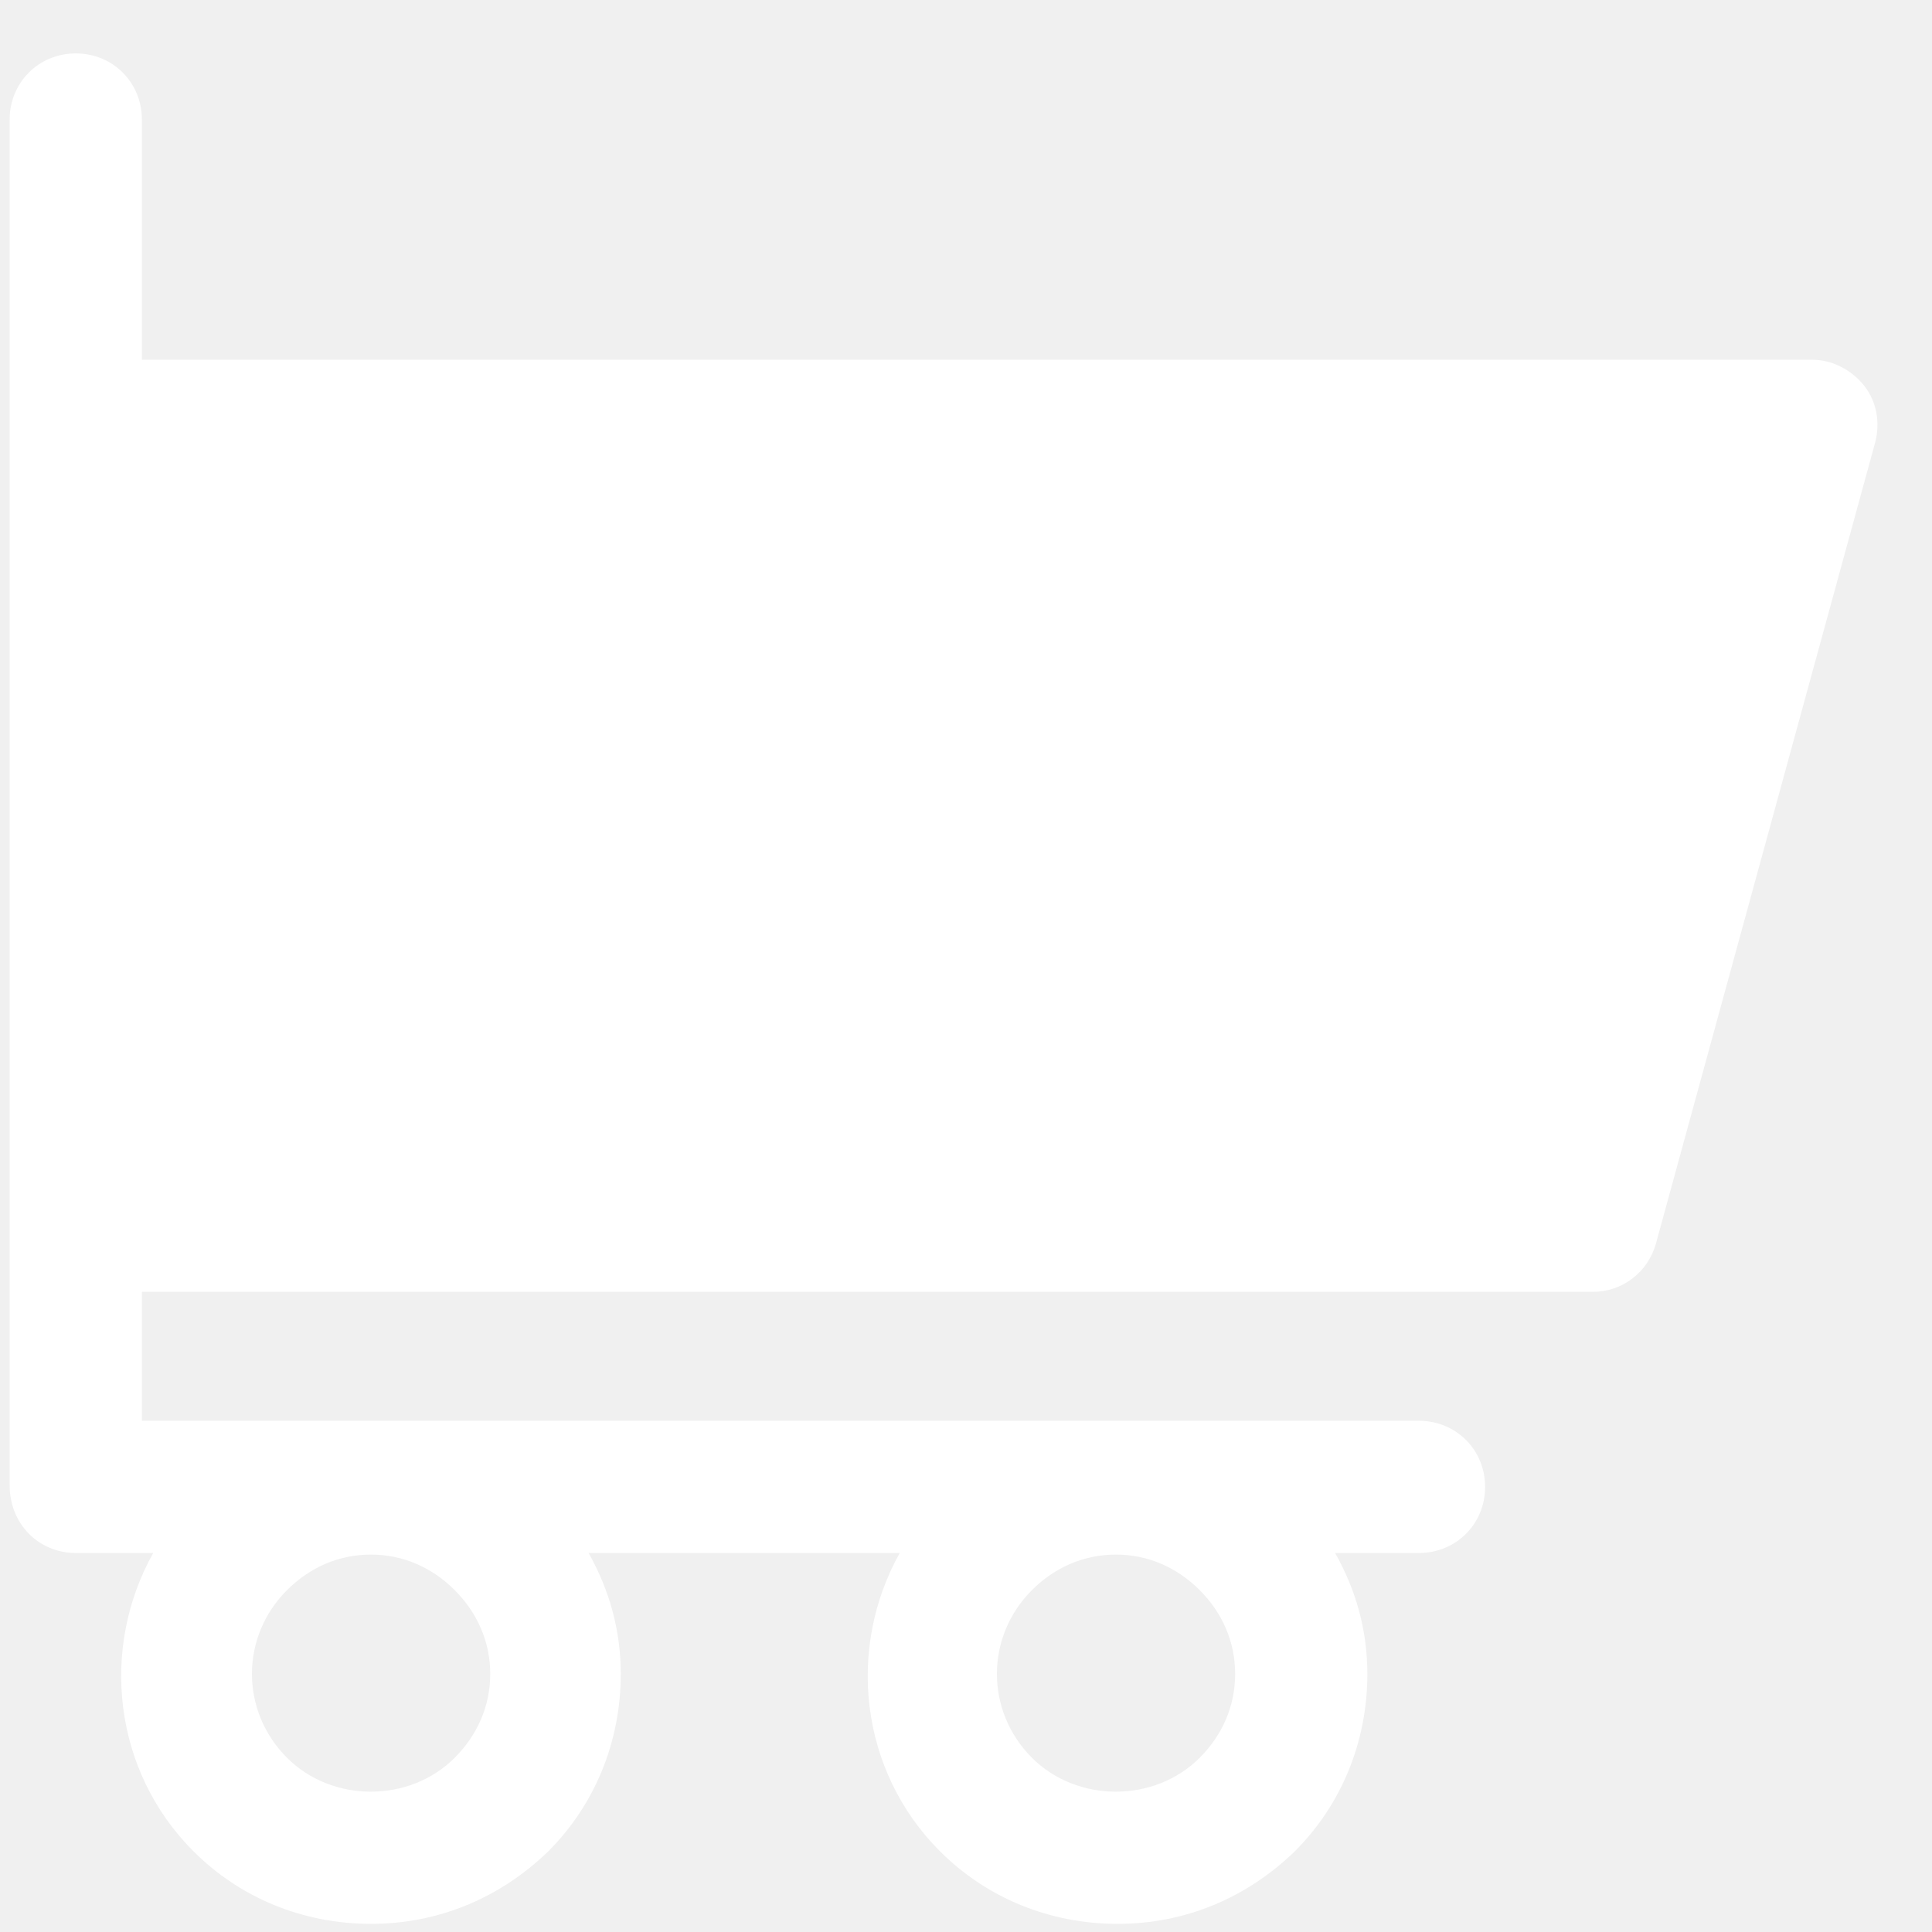
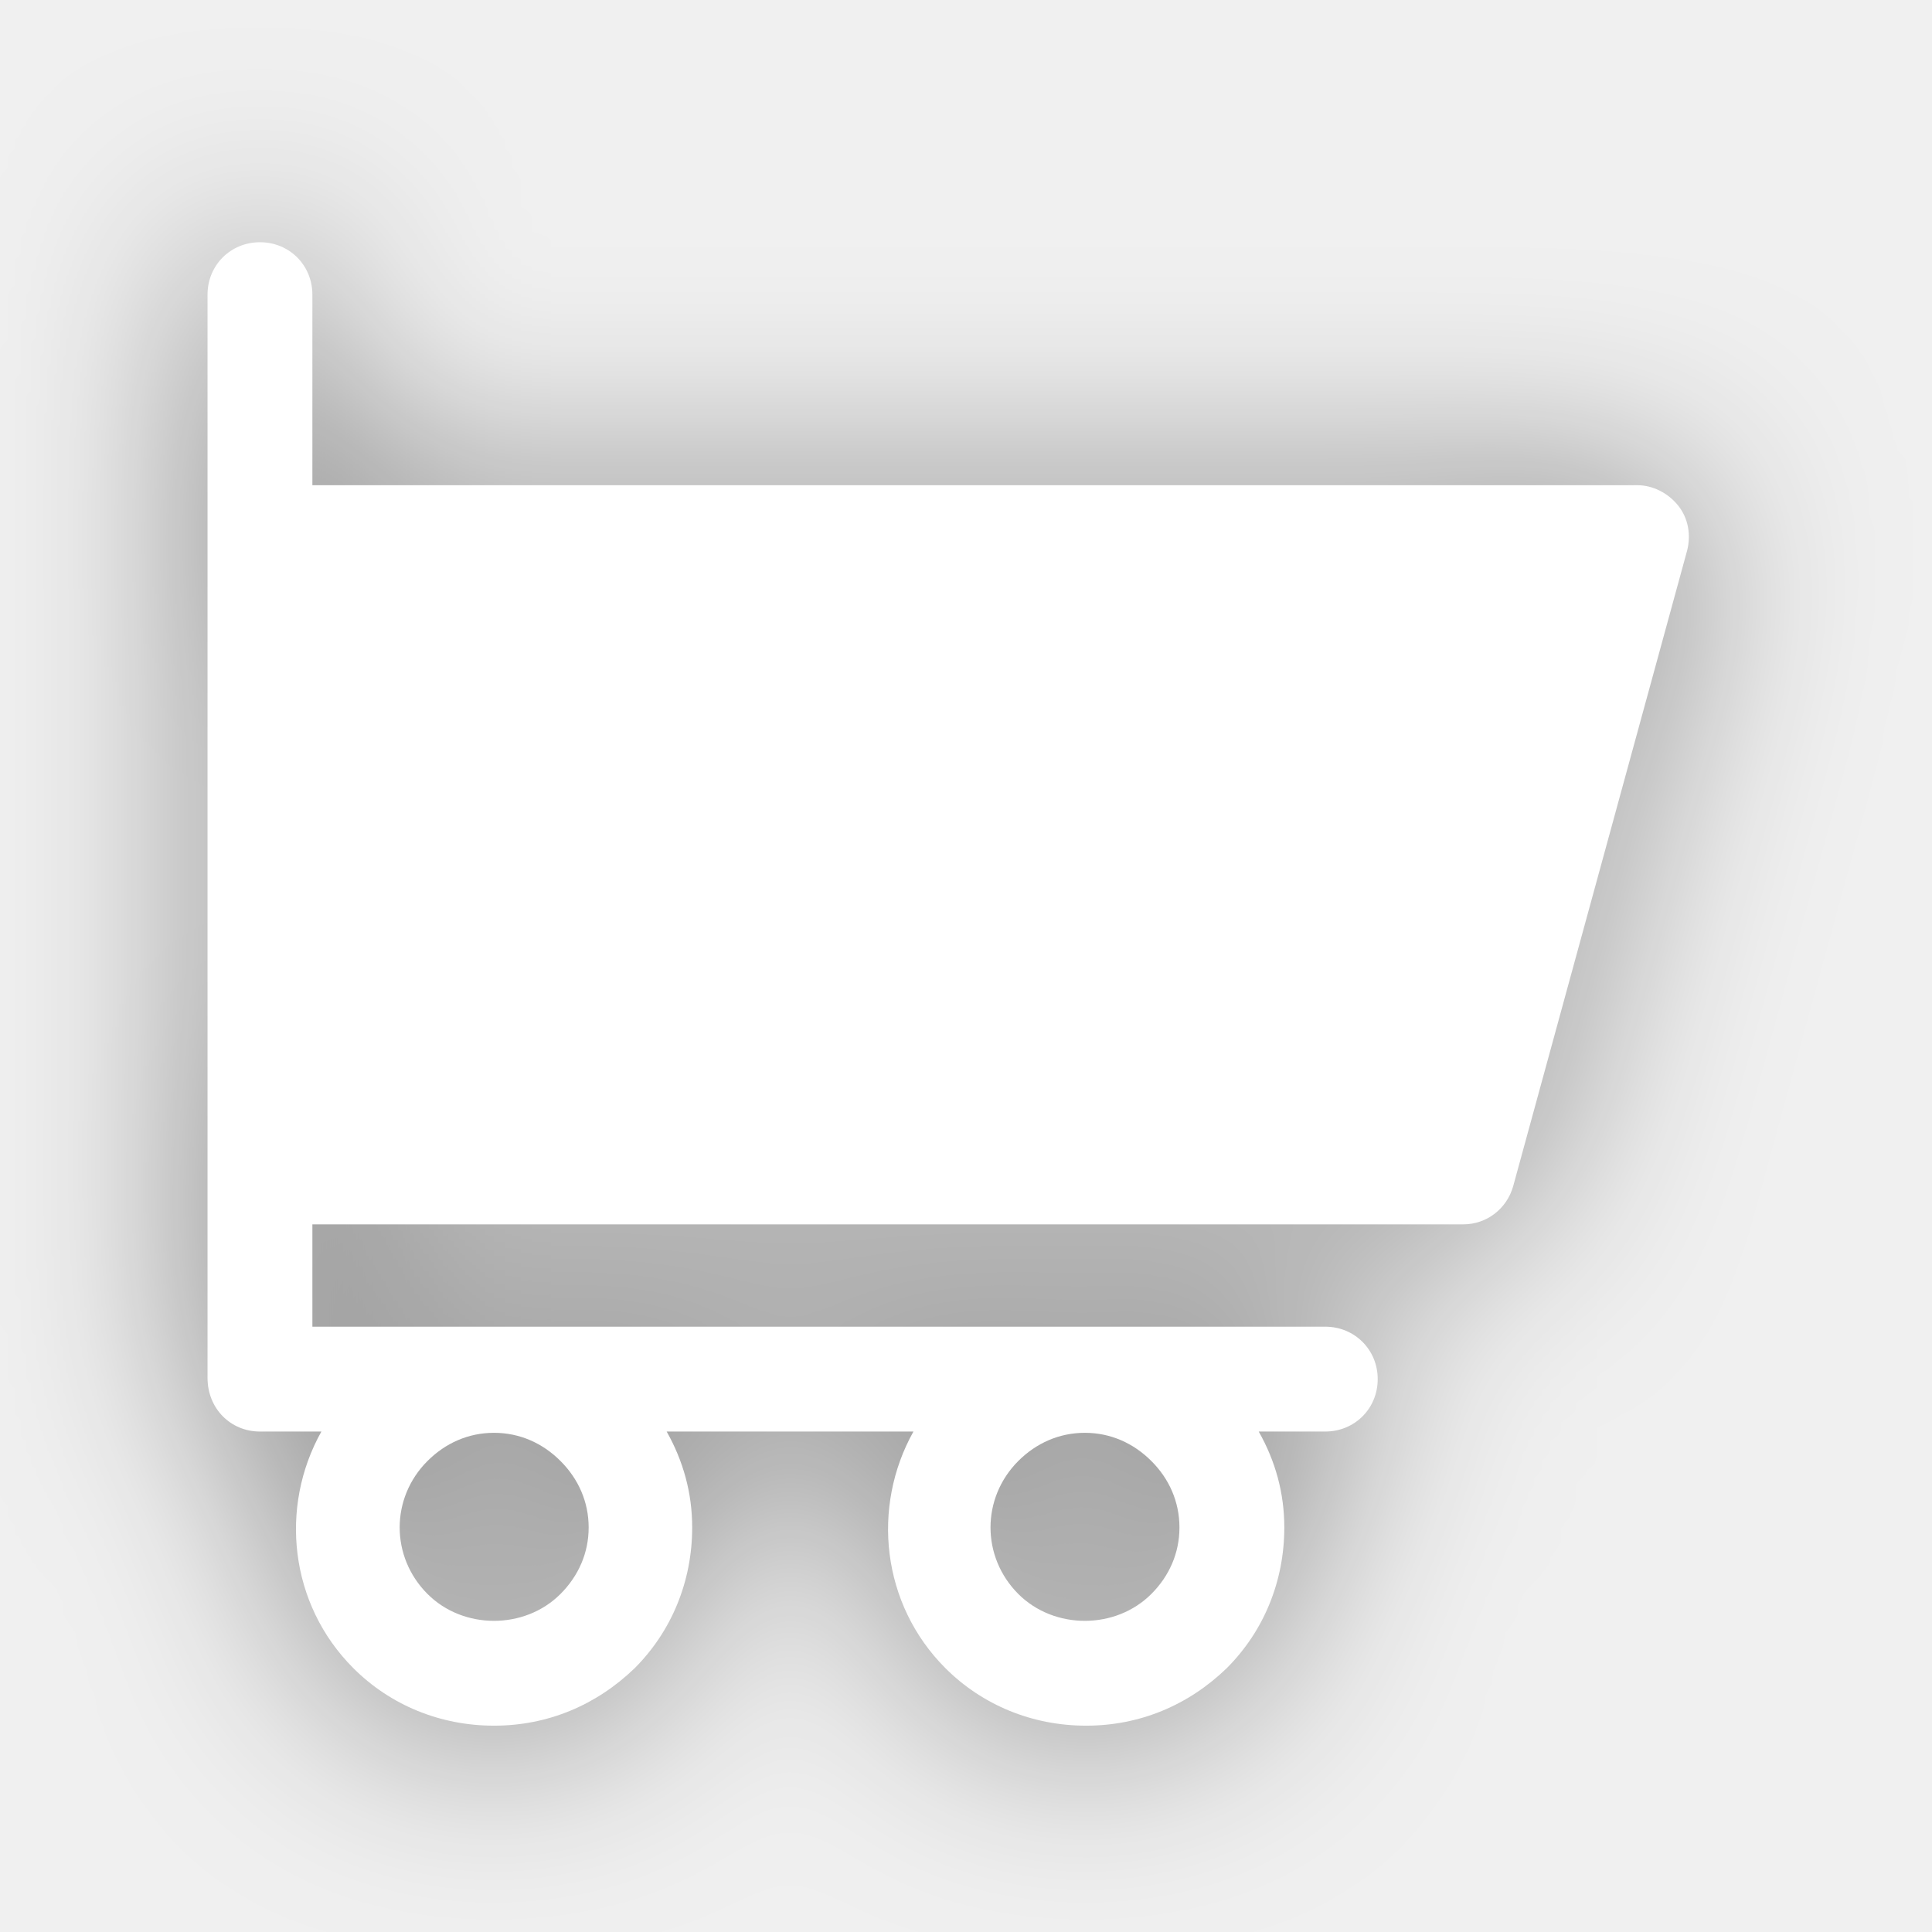
- <svg xmlns="http://www.w3.org/2000/svg" width="23px" height="23px" viewBox="0 0 23 23" version="1.1">
-   <defs />
-   <g id="Welcome" stroke="none" stroke-width="1" fill="none" fill-rule="evenodd">
-     <g id="Vendor-App-Home" transform="translate(-940, -34)" fill="#FFFFFF">
-       <g id="shopping-cart" transform="translate(940, 34.53996)">
-         <path d="M0.902,17.948 L1.824,17.948 C1.19,19.081 1.344,20.54 2.304,21.5 C2.86,22.056 3.609,22.363 4.415,22.363 C5.221,22.363 5.951,22.056 6.527,21.5 C7.083,20.943 7.39,20.194 7.39,19.388 C7.39,18.87 7.256,18.39 7.007,17.948 L10.711,17.948 C10.078,19.081 10.231,20.54 11.191,21.5 C11.748,22.056 12.497,22.363 13.303,22.363 C14.109,22.363 14.839,22.056 15.414,21.5 C15.971,20.943 16.278,20.194 16.278,19.388 C16.278,18.87 16.144,18.39 15.894,17.948 L16.892,17.948 C17.334,17.948 17.68,17.603 17.68,17.161 C17.68,16.72 17.334,16.374 16.892,16.374 L1.689,16.374 L1.689,14.839 L18.966,14.839 C19.311,14.839 19.618,14.608 19.714,14.263 L22.325,4.722 C22.383,4.492 22.344,4.242 22.191,4.05 C22.037,3.858 21.807,3.743 21.576,3.743 L1.689,3.743 L1.689,0.883 C1.689,0.442 1.344,0.096 0.902,0.096 C0.461,0.096 0.115,0.442 0.115,0.883 L0.115,4.511 L0.115,14.051 L0.115,17.142 C0.115,17.603 0.461,17.948 0.902,17.948 Z M12.285,18.39 C12.554,18.121 12.9,17.967 13.284,17.967 C13.668,17.967 14.013,18.121 14.282,18.39 C14.551,18.659 14.704,19.004 14.704,19.388 C14.704,19.772 14.551,20.117 14.282,20.386 C13.744,20.924 12.823,20.924 12.285,20.386 C11.729,19.829 11.729,18.946 12.285,18.39 Z M3.417,18.39 C3.686,18.121 4.031,17.967 4.415,17.967 C4.799,17.967 5.145,18.121 5.413,18.39 C5.682,18.659 5.836,19.004 5.836,19.388 C5.836,19.772 5.682,20.117 5.413,20.386 C4.876,20.924 3.954,20.924 3.417,20.386 C2.86,19.829 2.86,18.946 3.417,18.39 L3.417,18.39 Z M1.689,5.298 L20.54,5.298 L18.351,13.284 L1.689,13.284 L1.689,5.298 Z" id="Shape" fill-rule="nonzero" />
-         <polygon id="Rectangle" points="1 4.46 21.615 4.46 19.33 13.46 1 13.46" />
+ <svg xmlns="http://www.w3.org/2000/svg" xmlns:xlink="http://www.w3.org/1999/xlink" width="29px" height="29px" viewBox="0 0 29 29" version="1.1">
+   <defs>
+     <path d="M0.902,18.488 L1.824,18.488 C1.19,19.621 1.344,21.08 2.304,22.04 C2.86,22.596 3.609,22.903 4.415,22.903 C5.221,22.903 5.951,22.596 6.527,22.04 C7.083,21.483 7.39,20.734 7.39,19.928 C7.39,19.41 7.256,18.93 7.007,18.488 L10.711,18.488 C10.078,19.621 10.231,21.08 11.191,22.04 C11.748,22.596 12.497,22.903 13.303,22.903 C14.109,22.903 14.839,22.596 15.414,22.04 C15.971,21.483 16.278,20.734 16.278,19.928 C16.278,19.41 16.144,18.93 15.894,18.488 L16.892,18.488 C17.334,18.488 17.68,18.143 17.68,17.701 C17.68,17.26 17.334,16.914 16.892,16.914 L1.689,16.914 L1.689,15.378 L18.966,15.378 C19.311,15.378 19.618,15.148 19.714,14.803 L22.325,5.262 C22.383,5.032 22.344,4.782 22.191,4.59 C22.037,4.398 21.807,4.283 21.576,4.283 L1.689,4.283 L1.689,1.423 C1.689,0.981 1.344,0.636 0.902,0.636 C0.461,0.636 0.115,0.981 0.115,1.423 L0.115,5.051 L0.115,14.591 L0.115,17.682 C0.115,18.143 0.461,18.488 0.902,18.488 Z M12.285,18.93 C12.554,18.661 12.9,18.507 13.284,18.507 C13.668,18.507 14.013,18.661 14.282,18.93 C14.551,19.198 14.704,19.544 14.704,19.928 C14.704,20.312 14.551,20.657 14.282,20.926 C13.744,21.464 12.823,21.464 12.285,20.926 C11.729,20.369 11.729,19.486 12.285,18.93 Z M3.417,18.93 C3.686,18.661 4.031,18.507 4.415,18.507 C4.799,18.507 5.145,18.661 5.413,18.93 C5.682,19.198 5.836,19.544 5.836,19.928 C5.836,20.312 5.682,20.657 5.413,20.926 C4.876,21.464 3.954,21.464 3.417,20.926 C2.86,20.369 2.86,19.486 3.417,18.93 L3.417,18.93 Z M1.689,5.838 L20.54,5.838 L18.351,13.824 L1.689,13.824 L1.689,5.838 Z" id="path-1" />
+     <filter x="-20.2%" y="-20.2%" width="140.5%" height="140.4%" filterUnits="objectBoundingBox" id="filter-2">
+       <feOffset dx="0" dy="0" in="SourceAlpha" result="shadowOffsetOuter1" />
+       <feGaussianBlur stdDeviation="1.5" in="shadowOffsetOuter1" result="shadowBlurOuter1" />
+       <feColorMatrix values="0 0 0 0 0   0 0 0 0 0   0 0 0 0 0  0 0 0 0.5 0" type="matrix" in="shadowBlurOuter1" />
+     </filter>
+   </defs>
+   <g id="Page-1" stroke="none" stroke-width="1" fill="none" fill-rule="evenodd">
+     <g id="shopping-cart" transform="translate(3, 3)" fill-rule="nonzero">
+       <g id="Shape">
+         <use fill="black" fill-opacity="1" filter="url(#filter-2)" xlink:href="#path-1" />
+         <use fill="#FFFFFF" fill-rule="evenodd" xlink:href="#path-1" />
      </g>
+       <polygon id="Rectangle" fill="#FFFFFF" points="1 5 21.615 5 19.33 14 1 14" />
    </g>
  </g>
</svg>
